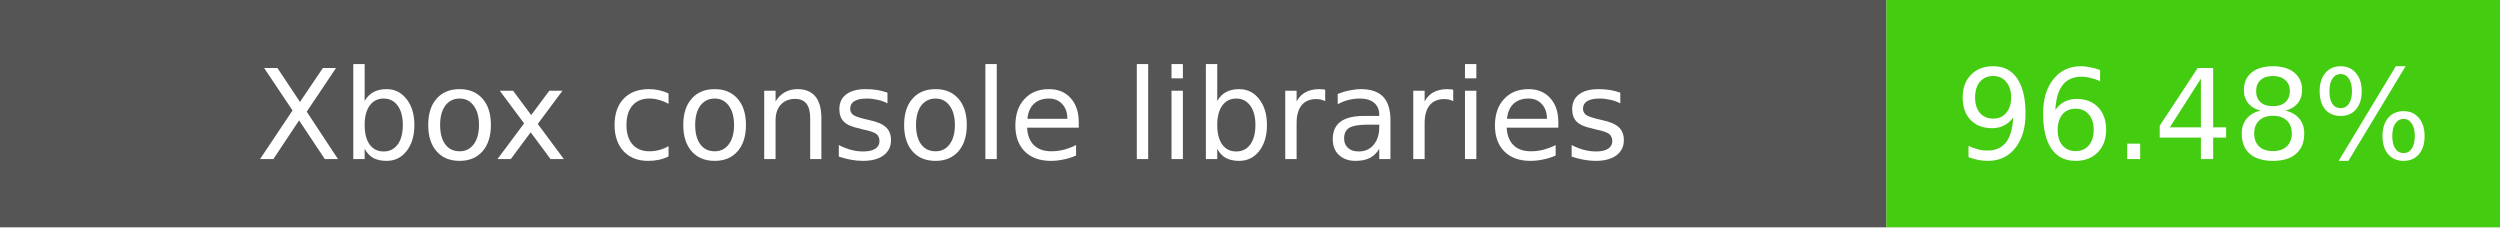
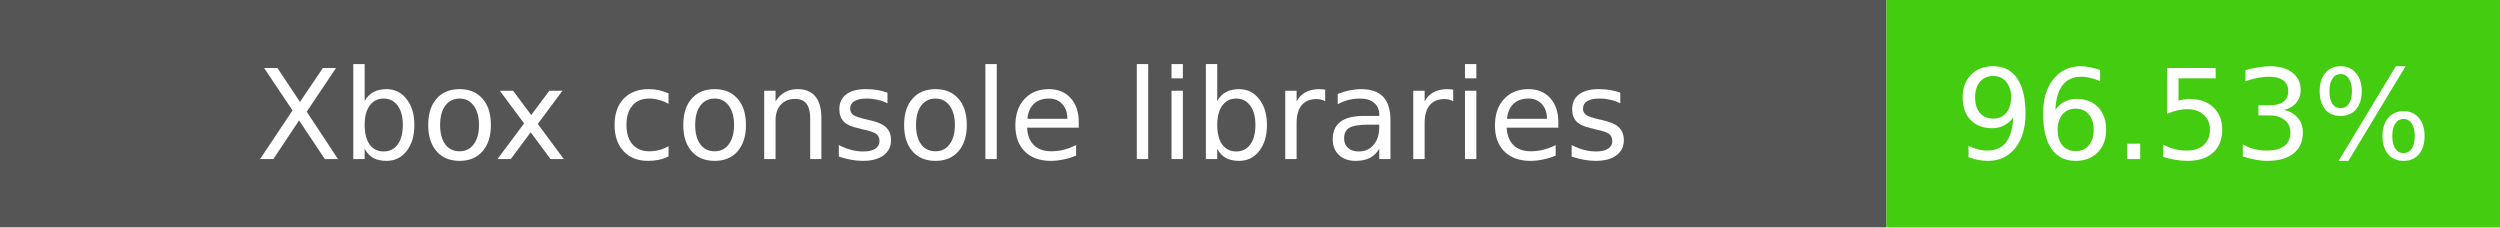
- <svg xmlns="http://www.w3.org/2000/svg" width="220" height="20" role="img" aria-label="Xbox console libraries: 96.48%">
+ <svg xmlns="http://www.w3.org/2000/svg" width="220" height="20" role="img" aria-label="Xbox console libraries: 96.53%">
  <rect width="166" height="20" fill="#555" />
  <rect x="166" width="54" height="20" fill="#4c1" />
  <g fill="#fff" font-family="Verdana,DejaVu Sans,sans-serif" font-size="11" text-anchor="middle">
    <text x="83.0" y="14">Xbox console libraries</text>
-     <text x="193.0" y="14">96.48%</text>
+     <text x="193.0" y="14">96.53%</text>
  </g>
</svg>
